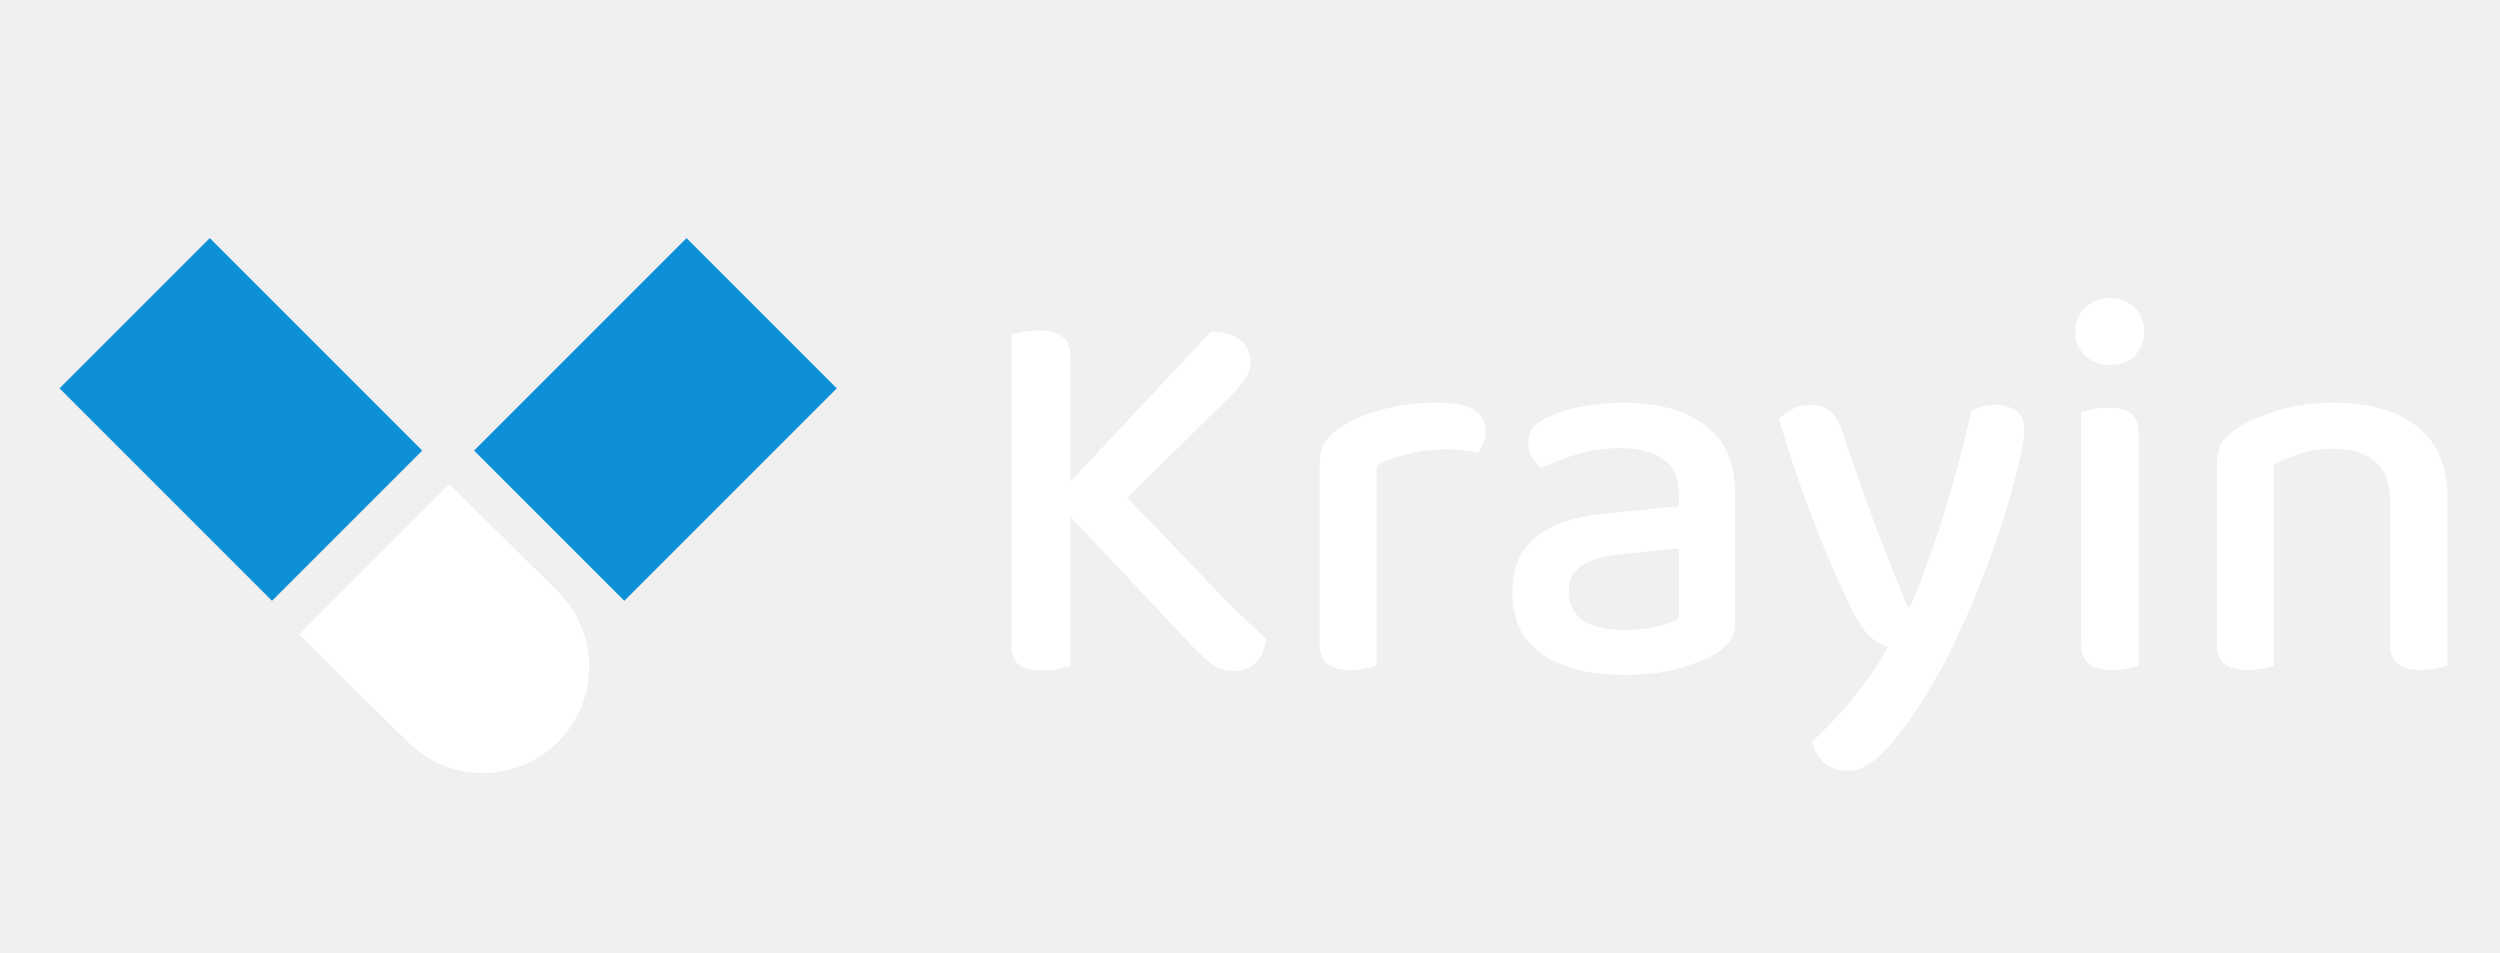
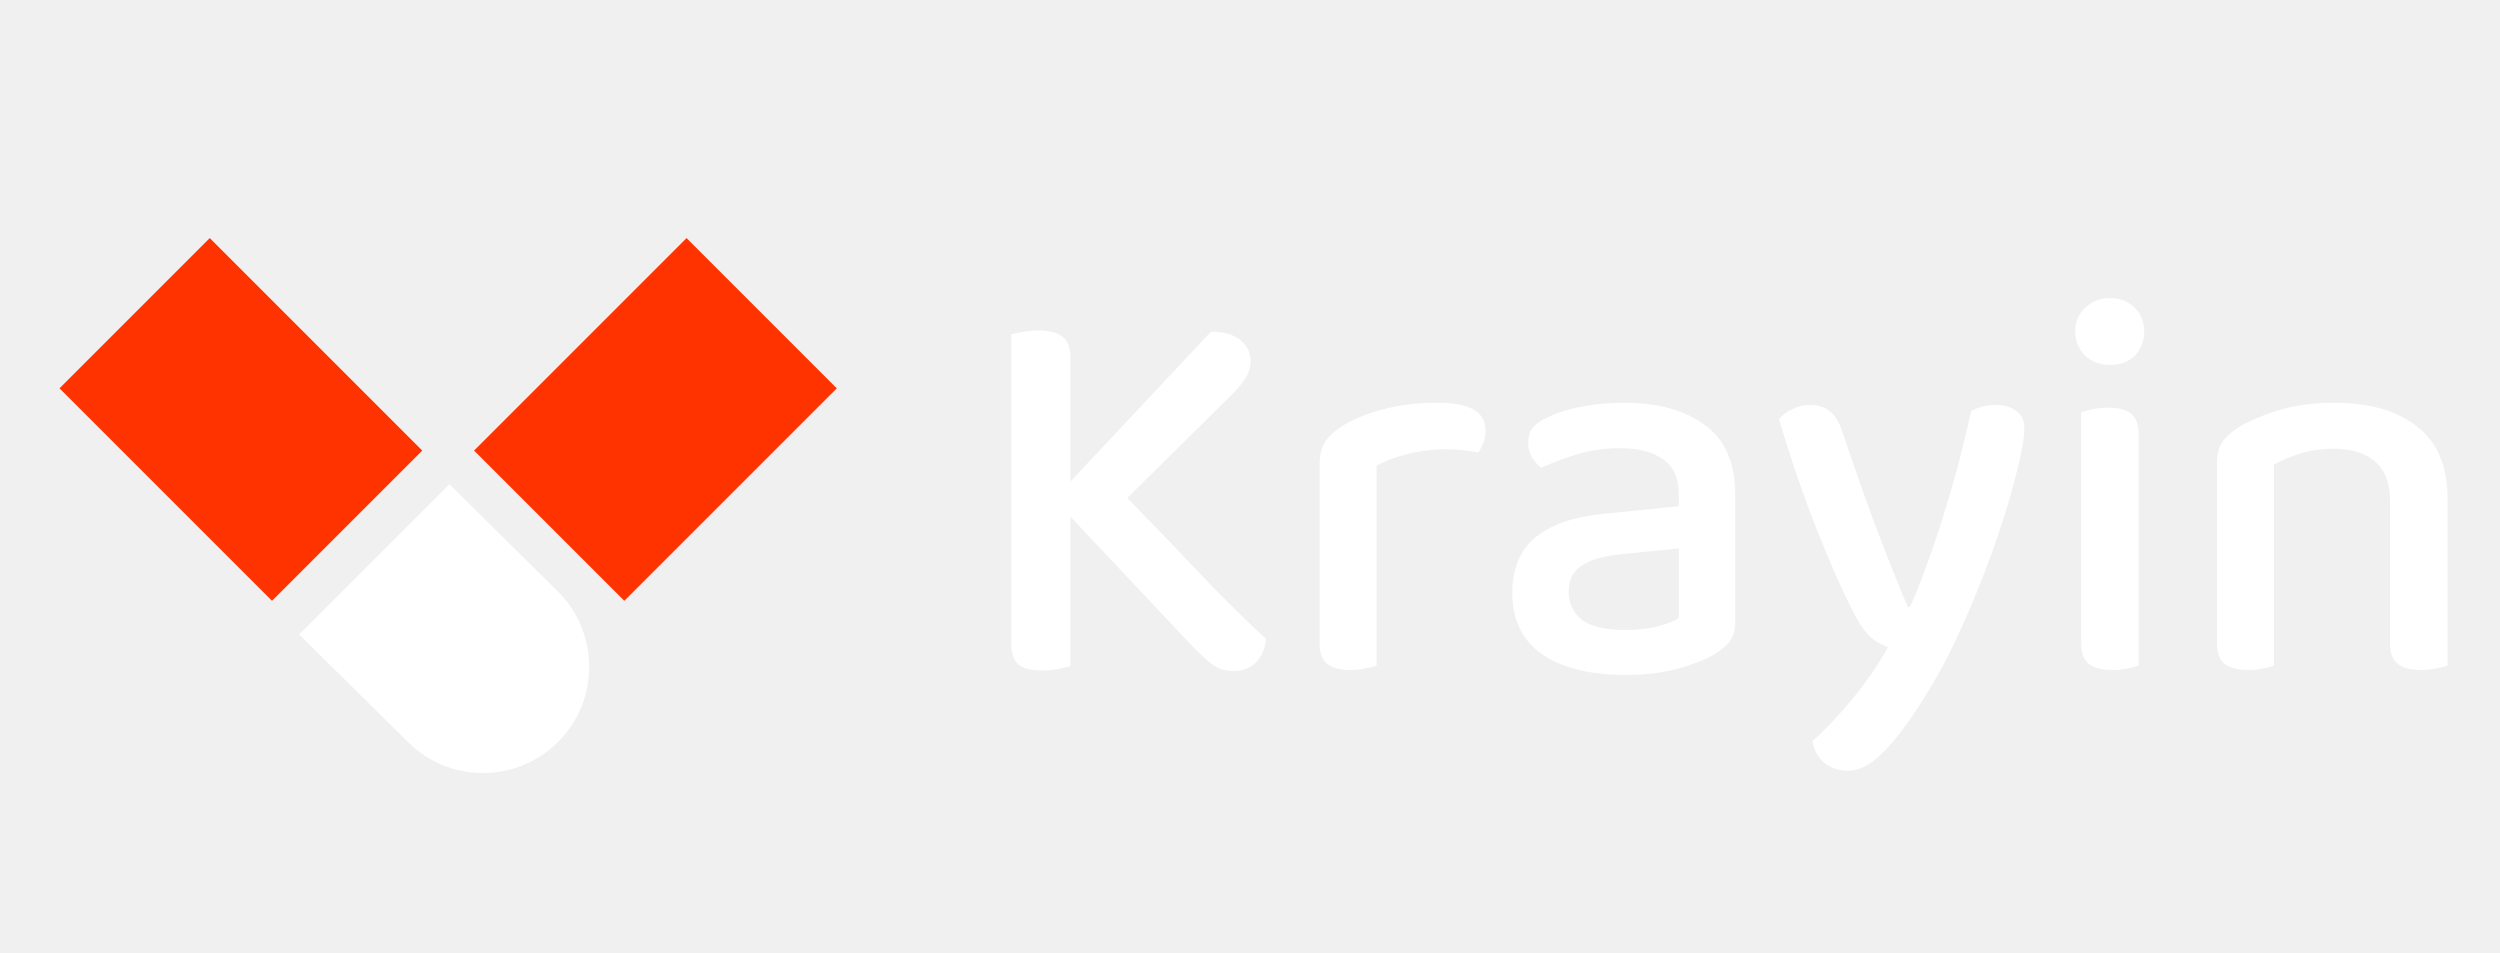
<svg xmlns="http://www.w3.org/2000/svg" width="105" height="40" viewBox="0 0 105 40" fill="none">
-   <path d="M2.5 16.31L11.424 25.234L17.734 18.924L8.81 10L2.5 16.31Z" fill="#0E90D9" />
-   <path d="M35.145 16.31L26.221 25.234L19.911 18.924L28.835 10L35.145 16.31Z" fill="#0E90D9" />
+   <path d="M2.5 16.31L11.424 25.234L17.734 18.924L8.81 10L2.5 16.31Z" fill="#FF3300" />
+   <path d="M35.145 16.31L26.221 25.234L19.911 18.924L28.835 10L35.145 16.31Z" fill="#FF3300" />
  <path d="M12.565 26.648L17.19 31.22C18.941 32.906 21.72 32.88 23.439 31.161C25.205 29.395 25.178 26.525 23.38 24.793L18.876 20.338L12.565 26.648Z" fill="white" />
  <path d="M44.956 21.698V27.977C44.833 28.008 44.672 28.047 44.473 28.093C44.273 28.139 44.051 28.162 43.806 28.162C43.33 28.162 42.985 28.077 42.771 27.909C42.571 27.724 42.472 27.425 42.472 27.012V14.04C42.594 14.009 42.755 13.978 42.955 13.947C43.169 13.902 43.392 13.879 43.622 13.879C44.066 13.879 44.396 13.963 44.611 14.132C44.841 14.3 44.956 14.599 44.956 15.028V20.227L50.867 13.925C51.449 13.94 51.871 14.07 52.132 14.316C52.392 14.546 52.523 14.822 52.523 15.143C52.523 15.404 52.454 15.649 52.316 15.88C52.178 16.094 51.978 16.332 51.718 16.593L47.348 20.916C48.62 22.22 49.732 23.378 50.683 24.39C51.649 25.386 52.477 26.199 53.167 26.828C53.136 27.257 52.99 27.594 52.73 27.84C52.484 28.07 52.185 28.184 51.833 28.184C51.465 28.184 51.15 28.085 50.89 27.886C50.644 27.686 50.391 27.456 50.131 27.195L44.956 21.698ZM57.817 27.954C57.709 28 57.556 28.039 57.357 28.07C57.173 28.116 56.966 28.139 56.736 28.139C56.291 28.139 55.961 28.054 55.747 27.886C55.532 27.717 55.425 27.433 55.425 27.035V19.491C55.425 19.107 55.501 18.8 55.655 18.57C55.808 18.325 56.053 18.095 56.391 17.881C56.835 17.605 57.403 17.375 58.093 17.191C58.783 17.006 59.542 16.915 60.37 16.915C61.719 16.915 62.394 17.298 62.394 18.064C62.394 18.248 62.363 18.425 62.302 18.593C62.24 18.747 62.171 18.885 62.095 19.008C61.941 18.977 61.75 18.946 61.52 18.916C61.29 18.885 61.044 18.869 60.784 18.869C60.17 18.869 59.611 18.939 59.105 19.076C58.599 19.199 58.169 19.36 57.817 19.559V27.954ZM68.255 26.459C68.791 26.459 69.259 26.406 69.658 26.299C70.056 26.191 70.34 26.076 70.509 25.953V23.032L68.002 23.285C67.296 23.362 66.767 23.523 66.415 23.768C66.062 23.998 65.886 24.359 65.886 24.849C65.886 25.355 66.078 25.754 66.461 26.046C66.844 26.322 67.442 26.459 68.255 26.459ZM68.209 16.915C69.635 16.915 70.769 17.229 71.613 17.858C72.456 18.471 72.878 19.445 72.878 20.779V26.137C72.878 26.49 72.793 26.766 72.625 26.965C72.472 27.149 72.257 27.326 71.981 27.494C71.582 27.724 71.069 27.924 70.44 28.093C69.811 28.261 69.083 28.346 68.255 28.346C66.767 28.346 65.602 28.054 64.759 27.471C63.931 26.889 63.517 26.03 63.517 24.895C63.517 23.884 63.839 23.109 64.483 22.573C65.142 22.036 66.085 21.706 67.312 21.584L70.509 21.262V20.756C70.509 20.081 70.287 19.59 69.842 19.284C69.412 18.977 68.807 18.823 68.025 18.823C67.412 18.823 66.821 18.908 66.254 19.076C65.686 19.245 65.18 19.437 64.736 19.651C64.582 19.529 64.452 19.383 64.345 19.215C64.237 19.03 64.184 18.831 64.184 18.616C64.184 18.356 64.245 18.141 64.368 17.973C64.506 17.804 64.713 17.658 64.989 17.535C65.418 17.321 65.909 17.168 66.461 17.076C67.013 16.968 67.596 16.915 68.209 16.915ZM77.731 25.494C77.348 24.742 76.88 23.677 76.328 22.297C75.776 20.916 75.24 19.352 74.718 17.605C74.856 17.436 75.04 17.298 75.27 17.191C75.5 17.068 75.746 17.006 76.006 17.006C76.344 17.006 76.62 17.091 76.834 17.259C77.049 17.413 77.225 17.689 77.363 18.087C77.777 19.329 78.207 20.556 78.651 21.767C79.096 22.963 79.587 24.206 80.123 25.494H80.215C80.445 25.003 80.675 24.428 80.905 23.768C81.151 23.109 81.388 22.412 81.618 21.675C81.848 20.939 82.063 20.196 82.262 19.445C82.462 18.678 82.638 17.95 82.791 17.259C82.945 17.183 83.098 17.122 83.251 17.076C83.42 17.029 83.612 17.006 83.826 17.006C84.164 17.006 84.447 17.091 84.677 17.259C84.907 17.413 85.022 17.658 85.022 17.995C85.022 18.394 84.915 19.008 84.7 19.835C84.501 20.648 84.233 21.553 83.895 22.549C83.558 23.531 83.175 24.527 82.745 25.54C82.316 26.552 81.887 27.448 81.457 28.23C80.691 29.58 79.993 30.607 79.364 31.312C78.751 32.018 78.168 32.37 77.616 32.37C77.187 32.37 76.842 32.248 76.581 32.002C76.336 31.773 76.183 31.481 76.121 31.128C76.367 30.914 76.635 30.653 76.926 30.346C77.218 30.04 77.509 29.71 77.8 29.358C78.092 29.005 78.368 28.637 78.628 28.253C78.889 27.886 79.111 27.525 79.295 27.172C79.035 27.096 78.782 26.95 78.536 26.735C78.291 26.506 78.023 26.091 77.731 25.494ZM89.826 27.954C89.719 28 89.566 28.039 89.366 28.07C89.182 28.116 88.968 28.139 88.722 28.139C88.278 28.139 87.948 28.054 87.733 27.886C87.519 27.717 87.411 27.433 87.411 27.035V17.305C87.534 17.275 87.687 17.236 87.871 17.191C88.07 17.145 88.293 17.122 88.538 17.122C88.983 17.122 89.305 17.206 89.504 17.375C89.719 17.543 89.826 17.834 89.826 18.248V27.954ZM87.158 13.925C87.158 13.526 87.296 13.196 87.572 12.935C87.848 12.659 88.201 12.521 88.63 12.521C89.059 12.521 89.404 12.659 89.665 12.935C89.926 13.196 90.056 13.526 90.056 13.925C90.056 14.323 89.926 14.661 89.665 14.937C89.404 15.197 89.059 15.328 88.63 15.328C88.201 15.328 87.848 15.197 87.572 14.937C87.296 14.661 87.158 14.323 87.158 13.925ZM100.382 21.032C100.382 20.28 100.167 19.728 99.738 19.375C99.324 19.023 98.757 18.846 98.036 18.846C97.499 18.846 97.016 18.916 96.587 19.053C96.173 19.192 95.813 19.345 95.506 19.514V27.954C95.399 28 95.245 28.039 95.046 28.07C94.862 28.116 94.655 28.139 94.425 28.139C93.98 28.139 93.651 28.054 93.436 27.886C93.221 27.717 93.114 27.433 93.114 27.035V19.445C93.114 19.092 93.183 18.808 93.321 18.593C93.459 18.379 93.689 18.164 94.011 17.95C94.44 17.689 95 17.451 95.69 17.236C96.38 17.022 97.162 16.915 98.036 16.915C99.523 16.915 100.689 17.252 101.532 17.927C102.375 18.586 102.797 19.59 102.797 20.939V27.954C102.69 28 102.536 28.039 102.337 28.07C102.138 28.116 101.923 28.139 101.693 28.139C101.248 28.139 100.919 28.054 100.704 27.886C100.489 27.717 100.382 27.433 100.382 27.035V21.032Z" fill="white" />
</svg>
